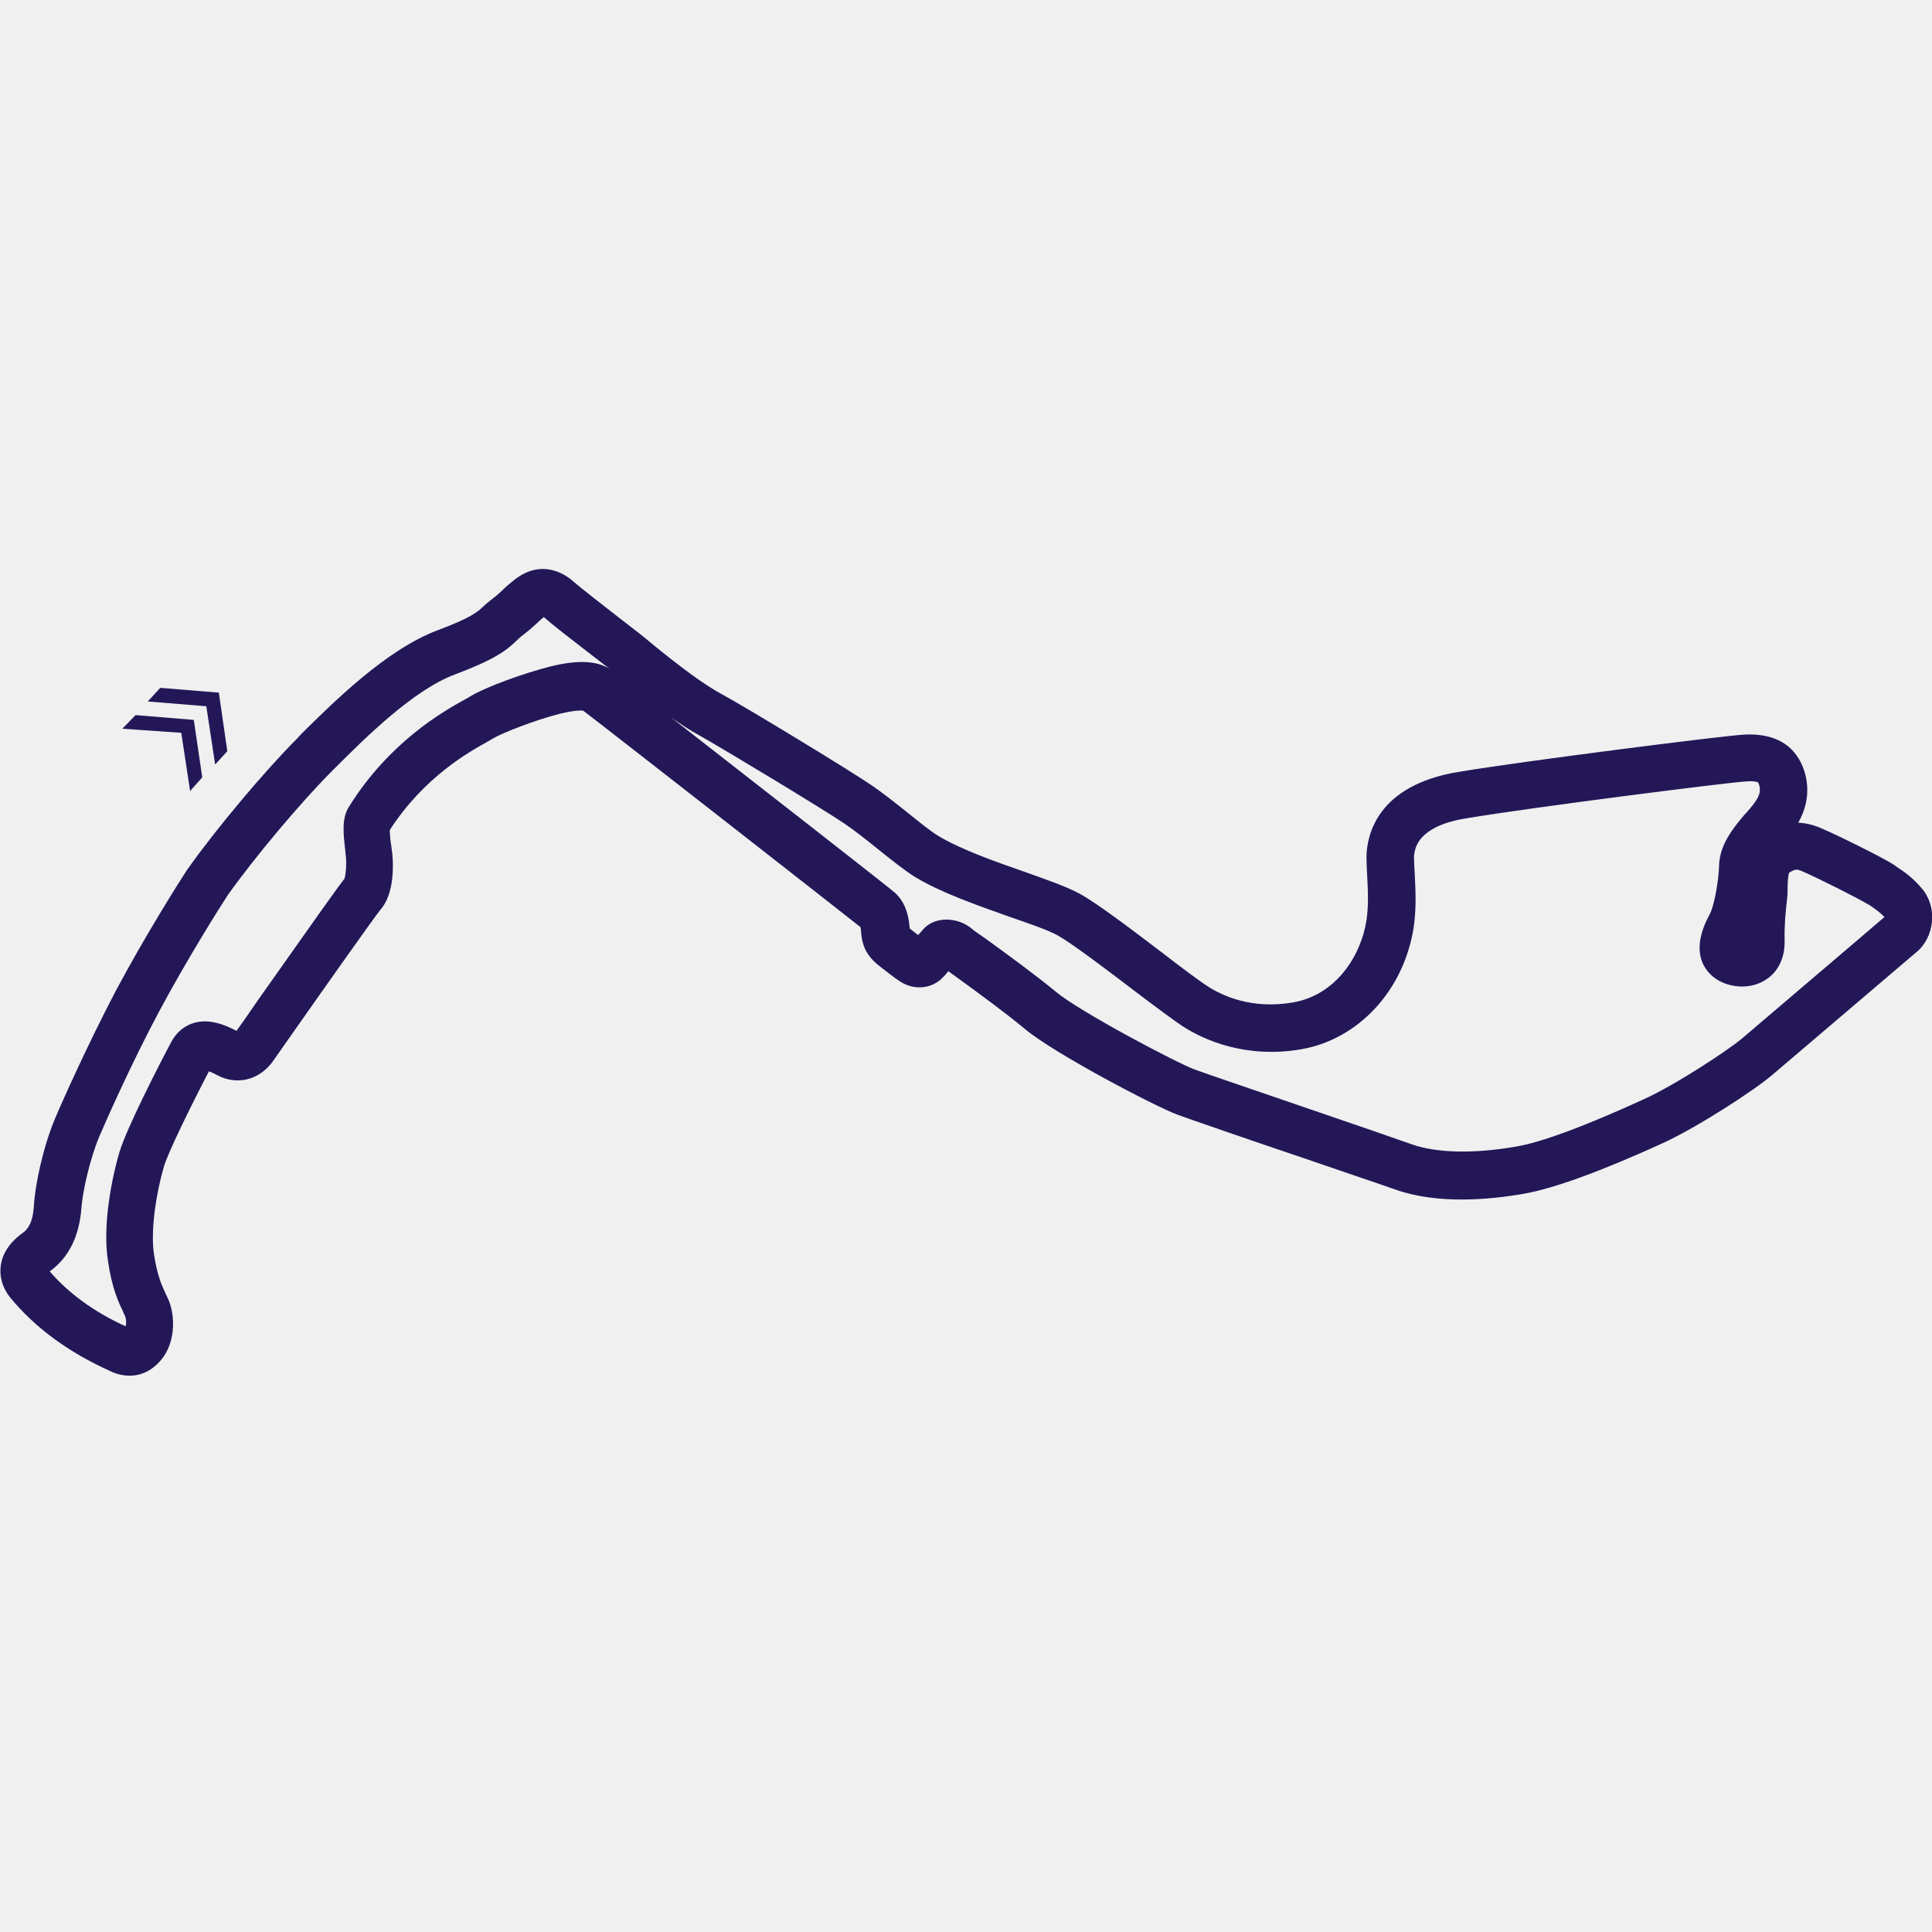
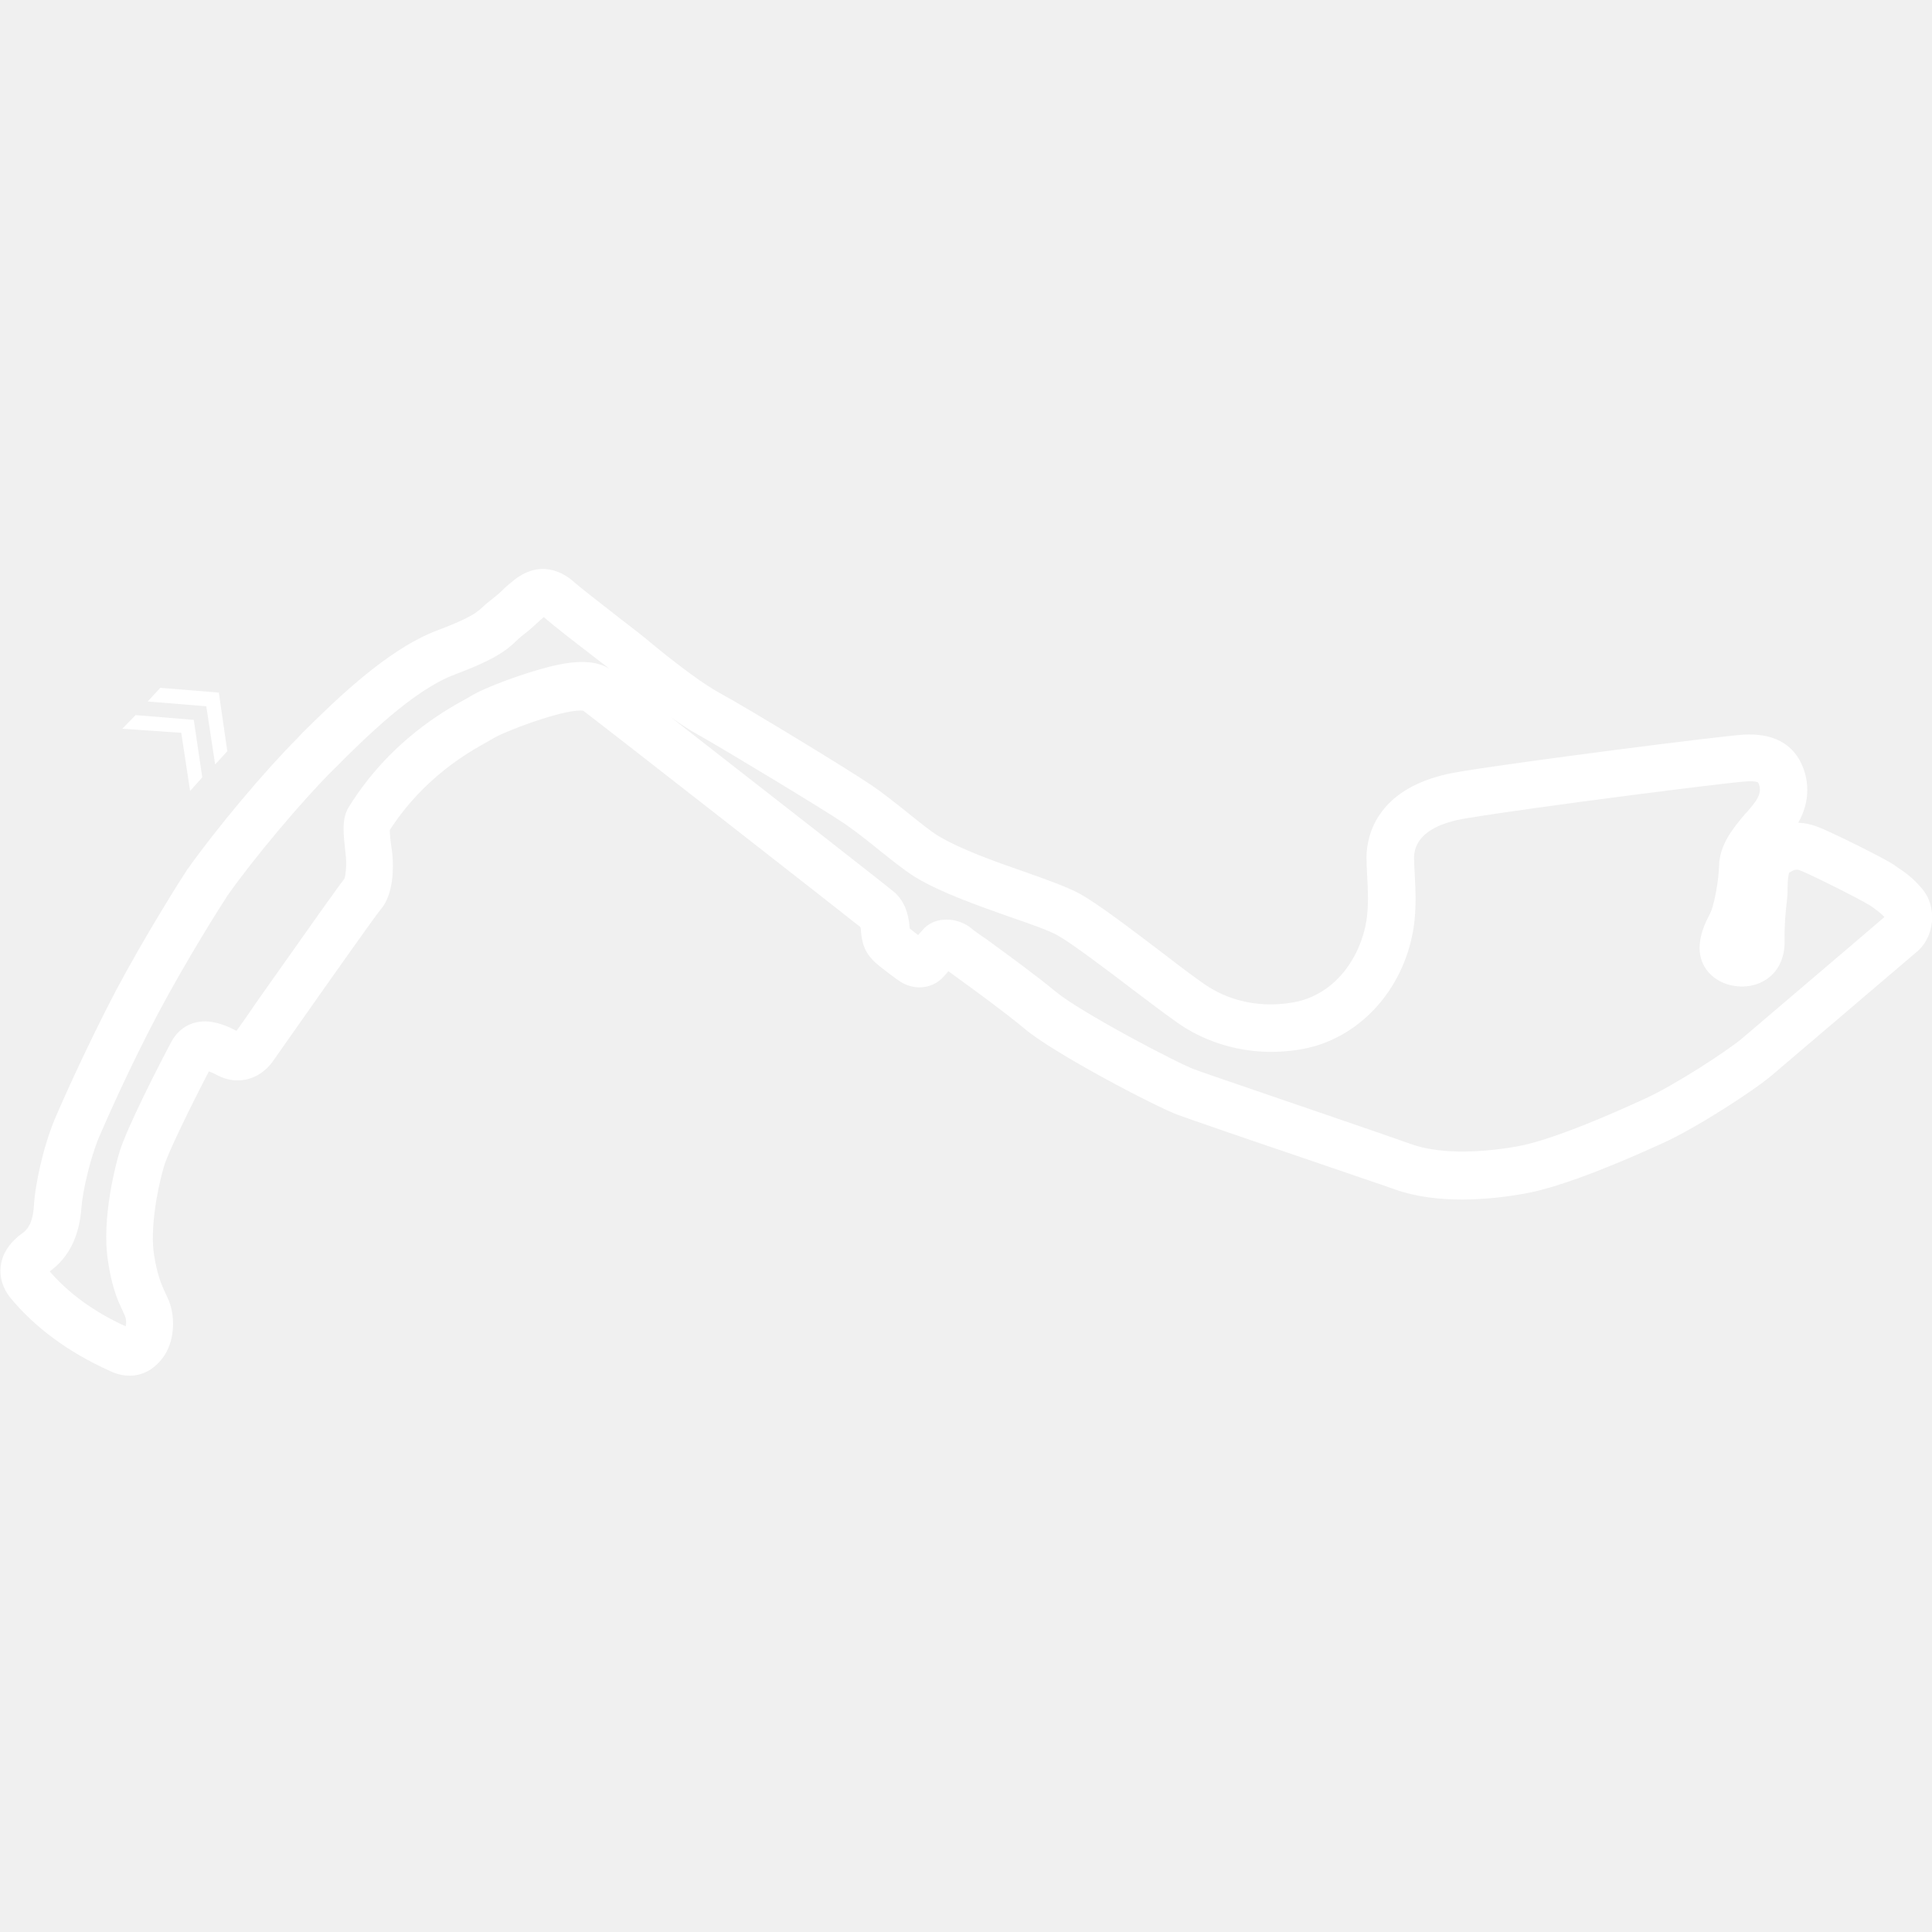
- <svg xmlns="http://www.w3.org/2000/svg" version="1.1" id="uuid-62277c14-1898-4b88-835d-5fa285513cd6" x="0px" y="0px" viewBox="0 0 524.4 524.4" style="enable-background:new 0 0 524.4 524.4;" xml:space="preserve">
-   <style type="text/css">
- 	.st0{fill:#241758;}
- 	.st1{fill:none;}
- </style>
-   <g id="uuid-b9dbee00-3633-4882-bcdb-abdad0dc6e52">
-     <g id="uuid-6cc9f676-1f4d-4af0-9029-0b4dde5ed13a">
-       <g>
-         <polygon class="st0" points="33.2,197.8 36.8,194.1 52.6,195.4 54.9,211 51.6,214.7 49.2,198.9    " />
-         <polygon class="st0" points="40.1,190.4 43.5,186.7 59.4,188 61.7,203.9 58.4,207.5 56,191.7    " />
-       </g>
-     </g>
-     <g id="uuid-efe9ddba-008e-47b9-a756-a7a79c9c7ee4">
-       <path class="st0" d="M35.2,373.4c-1.7,0-3.6-0.4-5.4-1.3c-11.3-5.1-20.4-11.8-27.1-20c-2-2.5-2.9-5.6-2.5-8.5    c0.3-2.4,1.6-5.8,5.9-8.9c1.3-0.9,2.8-2.6,3.1-7.4c0.3-5.6,2.5-16,5.7-23.6c1.8-4.3,8.8-20,16.5-34.7    c8.2-15.4,17.6-30.2,19.5-33.1c0,0,0.1-0.1,0.1-0.1c7.7-10.9,21-26.7,29.6-35.3L82,199c8.6-8.5,22.9-22.7,36.7-27.9    c9.4-3.5,11-5.1,12.5-6.5c0.5-0.5,1.2-1.1,2-1.7c1.7-1.3,2.8-2.3,3.8-3.3c0.7-0.7,1.4-1.2,2.1-1.8c7.6-6.4,14.2-2.1,16.6,0.1    c2.1,1.8,7.6,6.1,12.5,9.9c3.5,2.7,6.9,5.3,8.6,6.8c7.9,6.5,14.6,11.4,18.9,13.7c7,3.8,34.3,20.4,40.5,24.6    c3.3,2.2,6.9,5.1,10.3,7.8c3.1,2.5,6.2,5,8.2,6.2c6,3.6,15.2,6.9,23.3,9.7c6.2,2.2,11.6,4.1,15.1,6c4.7,2.6,13.7,9.4,22.5,16.1    c5.3,4.1,10.4,7.9,12.5,9.2c3.8,2.4,11.7,6.1,22.8,4.2c11.7-2,18.5-12.6,20-22.3c0.6-4,0.4-8.2,0.2-11.8c-0.1-2-0.2-3.8-0.2-5.5    c0.1-5.7,2.8-19.4,25.1-23c17.3-2.9,71.7-9.8,77.3-10.1c12.5-0.7,15.9,7,16.9,11.6c1,5-0.3,9.1-2.1,12.3c1.9,0.1,3.9,0.5,6.2,1.5    c4.5,1.9,16.6,7.9,19.9,10c0,0,0.1,0.1,0.1,0.1l0.1,0.1c2.9,1.9,4.7,3.2,7.2,6.1c2.1,2.4,3.1,5.7,2.8,9c-0.3,3.3-1.8,6.4-4.3,8.4    c-2.5,2.1-34.7,29.6-39.1,33.3c-4.9,4.2-20.5,14.3-29.7,18.5c-16.9,7.7-29.6,12.3-37.6,13.7c-9.6,1.7-23.5,2.9-34.9-1.1    c-3.9-1.4-14.1-4.8-24.8-8.5c-15.4-5.2-31.3-10.7-34.3-11.8c-6-2.2-33.5-16.6-41.5-23.3c-4.9-4.1-13.2-10.2-18.2-13.8    c-1.1-0.8-1.9-1.4-2.6-1.9c-0.4,0.5-0.7,0.9-1,1.2c-0.1,0.1-0.2,0.2-0.3,0.3c-3.1,3.5-8.5,3.9-12.5,0.8c-0.1,0-0.1-0.1-0.2-0.1    c-0.5-0.4-1.2-0.9-2-1.5c-2.1-1.6-3.4-2.6-4.2-3.4c-0.1-0.1-0.1-0.1-0.2-0.2c-1.9-2-3-4-3.3-7.9c0-0.6-0.1-1-0.2-1.2    c-5.9-4.7-68.6-53.7-75.2-58.7c-0.6-0.1-2.4-0.1-6.2,0.8c-6.8,1.7-15.9,5.3-18.2,6.7c-0.4,0.2-1,0.6-1.9,1.1    c-4.7,2.6-17,9.5-26.2,23.8c0,1.1,0.2,3.1,0.4,4.3c0.1,0.8,0.2,1.6,0.3,2.3c0.3,3.1,0.5,10.9-3.3,15.1    c-1.7,2.1-15.9,22.2-22.7,31.9c-5,7.1-6.3,9-6.6,9.4c-3.7,4.9-9.6,6.3-14.8,3.6c-0.6-0.3-1.5-0.8-2.4-1.1    c-5.3,10.2-11.1,22.1-12.2,25.8c-2.1,7.2-3.7,17.4-2.7,23.9c0.9,5.8,2.1,8.3,3,10.3c0.4,0.8,0.7,1.5,1.1,2.4    c1.5,3.9,1.7,10-1.2,14.6C42.3,371.4,39,373.4,35.2,373.4L35.2,373.4z M13.5,345.1c5.1,5.9,12,11,20.6,14.9    c0.2-0.7,0.2-1.8-0.1-2.6c-0.1-0.4-0.4-0.8-0.6-1.4c-1.2-2.5-3-6.2-4.1-13.8c-1.8-11.5,2.2-26.5,3.1-29.4    c1.9-6.5,11.2-24.6,14.1-30c2.2-4.1,6.3-6.2,11.1-5.4c2.4,0.4,4.7,1.4,6.6,2.4c0.9-1.2,3.4-4.8,6-8.6    c15.8-22.4,21.7-30.7,23.3-32.7c0.3-0.9,0.6-3.3,0.4-5.8c-0.1-0.6-0.1-1.3-0.2-2c-0.5-4.4-1-8.5,1-11.7c11-17.7,25.8-26,31.4-29.1    c0.6-0.3,1.1-0.6,1.4-0.8c4.4-2.7,15.1-6.5,21.9-8.2c7.3-1.8,12.4-1.6,16,0.6c-1.4-1.1-3.1-2.4-4.8-3.7c-5.2-4-10.5-8.1-13-10.3    c-0.6,0.5-1.2,1-1.8,1.6c-1.1,1-2.4,2.2-4.4,3.7c0,0,0,0-0.1,0.1c-0.4,0.3-0.7,0.6-1.1,1c-2.8,2.7-5.9,5.1-16.8,9.2    c-11.2,4.2-24.3,17.2-32.1,25l-1.4,1.4c-8,8-20.9,23.3-28.1,33.5c-1.9,2.9-10.9,17.1-18.8,31.9c-7.6,14.3-14.3,29.5-16.1,33.7    c-2.5,6-4.5,14.9-4.8,19.3C21.5,335.6,18.7,341.3,13.5,345.1C13.5,345.1,13.5,345.1,13.5,345.1L13.5,345.1z M256.9,249.6    c2.5,0,5,0.9,6.9,2.5c0.3,0.3,2.1,1.6,3.9,2.8c5.1,3.7,13.6,9.9,18.9,14.3c6.6,5.5,33,19.4,37.7,21.1c2.9,1.1,19.5,6.7,34,11.7    c10.8,3.7,21,7.2,24.9,8.6c6.8,2.4,16.9,2.6,28.4,0.6c4.8-0.8,14.6-3.7,34.5-12.8c8.3-3.7,22.9-13.3,26.7-16.5    c4.2-3.6,34.2-29.1,38.7-33c-1.2-1.2-2.1-1.9-4.3-3.4l-0.1,0c-2.4-1.5-13.5-7.1-17.9-9c-1.4-0.6-1.9-0.7-3.6,0.4    c-0.2,0.7-0.4,2.1-0.4,4.2c0,0.4,0,0.8,0,1c0,0.7-0.1,1.4-0.2,2.5c-0.3,2.6-0.7,6.4-0.6,10.7c0.1,4.7-1.8,8.7-5.4,10.8    c-4.1,2.5-9.2,1.9-12.4,0.1c-2.2-1.2-9-6.1-2.6-17.9c1.4-2.6,2.5-9.6,2.6-13.2c0.1-5.8,3.8-10.3,7.1-14.2l0.4-0.4    c2.8-3.2,3.9-4.8,3.5-7c-0.2-0.8-0.4-1.1-0.4-1.1c0,0-0.6-0.5-3.2-0.3c-4.4,0.2-58,7-75.9,10c-6.5,1-14.1,3.7-14.3,10.6    c0,1.2,0.1,2.8,0.2,4.6c0.2,4.1,0.5,9.1-0.3,14.5c-2.7,17.1-15,30.3-30.5,33c-15.2,2.6-26.4-2.6-31.8-6c-2.5-1.6-7.6-5.4-13.4-9.8    c-7.6-5.8-17-12.9-20.9-15.1c-2.5-1.4-7.7-3.2-13.2-5.1c-8.7-3.1-18.5-6.5-25.6-10.8c-2.7-1.7-6.1-4.4-9.6-7.2    c-3.2-2.6-6.5-5.2-9.4-7.2c-5.9-4-32.9-20.3-39.5-24c-2.4-1.3-5-3-7.7-4.9c22.2,17.3,59.5,46.4,60.8,47.6c2.4,2.2,3.7,5.3,4,9.5    c0,0.1,0,0.2,0,0.2c0.5,0.4,1.5,1.2,2.3,1.8c0.4-0.4,0.7-0.8,1-1.1C251.9,250.5,254.4,249.6,256.9,249.6L256.9,249.6z     M471.4,256.1L471.4,256.1L471.4,256.1z" />
-     </g>
-     <rect class="st1" width="524.4" height="524.4" />
+ <svg xmlns="http://www.w3.org/2000/svg" width="100" height="100" viewBox="0 0 100 100" fill="none">
+   <g clip-path="url(#clip0_429_1485)">
+     <path d="M6.331 37.719L7.018 37.014L10.03 37.262L10.469 40.236L9.84 40.942L9.382 37.929L6.331 37.719Z" fill="white" />
+     <path d="M7.646 36.308L8.295 35.602L11.327 35.85L11.765 38.883L11.136 39.569L10.678 36.556L7.646 36.308Z" fill="white" />
+     <path d="M6.713 71.205C6.388 71.205 6.026 71.129 5.683 70.957C3.528 69.985 1.793 68.707 0.515 67.144C0.134 66.667 -0.038 66.076 0.038 65.523C0.095 65.065 0.343 64.417 1.163 63.825C1.411 63.654 1.697 63.33 1.754 62.414C1.812 61.346 2.231 59.363 2.841 57.914C3.185 57.094 4.52 54.1 5.988 51.297C7.552 48.36 9.344 45.538 9.706 44.985L9.726 44.966C11.194 42.887 13.73 39.874 15.37 38.234L15.637 37.948C17.277 36.327 20.004 33.62 22.636 32.628C24.428 31.96 24.733 31.655 25.019 31.388C25.114 31.293 25.248 31.179 25.401 31.064C25.725 30.816 25.934 30.626 26.125 30.435C26.259 30.301 26.392 30.206 26.526 30.092C27.975 28.871 29.233 29.691 29.691 30.111C30.092 30.454 31.14 31.274 32.075 31.999C32.742 32.513 33.391 33.009 33.715 33.295C35.221 34.535 36.499 35.469 37.319 35.908C38.654 36.632 43.86 39.798 45.042 40.599C45.671 41.018 46.358 41.571 47.006 42.086C47.597 42.563 48.188 43.04 48.57 43.269C49.714 43.955 51.468 44.584 53.013 45.118C54.195 45.538 55.225 45.9 55.893 46.263C56.789 46.758 58.505 48.055 60.183 49.333C61.194 50.114 62.166 50.839 62.567 51.087C63.291 51.545 64.798 52.25 66.915 51.888C69.146 51.507 70.442 49.485 70.729 47.636C70.843 46.873 70.805 46.072 70.767 45.385C70.748 45.004 70.729 44.661 70.729 44.337C70.748 43.249 71.263 40.637 75.515 39.95C78.814 39.398 89.188 38.082 90.256 38.025C92.639 37.891 93.288 39.359 93.478 40.236C93.669 41.19 93.421 41.972 93.078 42.582C93.44 42.601 93.822 42.677 94.26 42.868C95.118 43.23 97.426 44.375 98.055 44.775L98.074 44.794L98.093 44.813C98.646 45.175 98.989 45.423 99.466 45.976C99.867 46.434 100.057 47.063 100 47.693C99.943 48.322 99.657 48.913 99.18 49.294C98.703 49.695 92.563 54.939 91.724 55.645C90.79 56.446 87.815 58.372 86.06 59.172C82.838 60.641 80.416 61.518 78.89 61.785C77.06 62.109 74.409 62.338 72.235 61.575C71.491 61.308 69.546 60.66 67.506 59.954C64.569 58.963 61.537 57.914 60.965 57.704C59.821 57.285 54.577 54.539 53.051 53.261C52.117 52.479 50.534 51.316 49.581 50.629C49.371 50.477 49.218 50.362 49.085 50.267C49.008 50.362 48.951 50.439 48.894 50.496C48.875 50.515 48.856 50.534 48.837 50.553C48.246 51.221 47.216 51.297 46.453 50.706C46.434 50.706 46.434 50.687 46.415 50.687C46.32 50.61 46.186 50.515 46.034 50.401C45.633 50.095 45.385 49.905 45.233 49.752C45.214 49.733 45.214 49.733 45.195 49.714C44.832 49.333 44.623 48.951 44.565 48.208C44.565 48.093 44.546 48.017 44.527 47.979C43.402 47.083 31.446 37.738 30.187 36.785C30.073 36.766 29.729 36.766 29.005 36.938C27.708 37.262 25.973 37.948 25.534 38.215C25.458 38.253 25.343 38.33 25.172 38.425C24.276 38.921 21.93 40.236 20.176 42.964C20.176 43.173 20.214 43.555 20.252 43.783C20.271 43.936 20.29 44.089 20.309 44.222C20.366 44.813 20.404 46.301 19.68 47.102C19.356 47.502 16.648 51.335 15.351 53.185C14.398 54.539 14.15 54.901 14.092 54.977C13.387 55.912 12.262 56.179 11.27 55.664C11.156 55.606 10.984 55.511 10.812 55.454C9.802 57.399 8.696 59.668 8.486 60.374C8.086 61.747 7.78 63.692 7.971 64.931C8.143 66.037 8.372 66.514 8.543 66.896C8.619 67.048 8.677 67.182 8.753 67.353C9.039 68.097 9.077 69.26 8.524 70.137C8.066 70.824 7.437 71.205 6.713 71.205ZM2.574 65.809C3.547 66.934 4.863 67.906 6.503 68.65C6.541 68.516 6.541 68.307 6.484 68.154C6.465 68.078 6.407 68.002 6.369 67.887C6.14 67.41 5.797 66.705 5.587 65.256C5.244 63.063 6.007 60.202 6.179 59.649C6.541 58.41 8.314 54.958 8.867 53.928C9.287 53.147 10.069 52.746 10.984 52.899C11.442 52.975 11.88 53.166 12.243 53.356C12.414 53.127 12.891 52.441 13.387 51.716C16.4 47.445 17.525 45.862 17.83 45.481C17.887 45.309 17.944 44.851 17.906 44.375C17.887 44.26 17.887 44.127 17.868 43.993C17.773 43.154 17.677 42.372 18.059 41.762C20.157 38.387 22.979 36.804 24.047 36.213C24.161 36.156 24.256 36.099 24.314 36.06C25.153 35.545 27.193 34.821 28.49 34.497C29.882 34.153 30.854 34.191 31.541 34.611C31.274 34.401 30.95 34.153 30.626 33.906C29.634 33.143 28.623 32.361 28.147 31.941C28.032 32.037 27.918 32.132 27.803 32.246C27.594 32.437 27.346 32.666 26.964 32.952C26.964 32.952 26.964 32.952 26.945 32.971C26.869 33.028 26.812 33.086 26.735 33.162C26.201 33.677 25.61 34.134 23.532 34.916C21.396 35.717 18.898 38.196 17.41 39.684L17.143 39.95C15.618 41.476 13.158 44.394 11.785 46.339C11.423 46.892 9.706 49.6 8.2 52.422C6.751 55.149 5.473 58.047 5.13 58.848C4.653 59.992 4.272 61.69 4.214 62.529C4.1 63.997 3.566 65.084 2.574 65.809ZM48.989 47.597C49.466 47.597 49.943 47.769 50.305 48.074C50.362 48.131 50.706 48.379 51.049 48.608C52.022 49.314 53.642 50.496 54.653 51.335C55.912 52.384 60.946 55.034 61.842 55.359C62.395 55.568 65.561 56.636 68.326 57.59C70.385 58.295 72.33 58.963 73.074 59.23C74.371 59.687 76.297 59.725 78.49 59.344C79.405 59.191 81.274 58.639 85.069 56.903C86.651 56.198 89.436 54.367 90.16 53.757C90.961 53.07 96.682 48.208 97.54 47.464C97.311 47.235 97.14 47.102 96.72 46.816H96.701C96.243 46.529 94.127 45.462 93.288 45.099C93.021 44.985 92.925 44.966 92.601 45.175C92.563 45.309 92.525 45.576 92.525 45.976C92.525 46.053 92.525 46.129 92.525 46.167C92.525 46.301 92.506 46.434 92.487 46.644C92.43 47.14 92.353 47.864 92.372 48.684C92.391 49.581 92.029 50.343 91.343 50.744C90.561 51.221 89.588 51.106 88.978 50.763C88.558 50.534 87.262 49.6 88.482 47.349C88.749 46.854 88.959 45.519 88.978 44.832C88.997 43.726 89.703 42.868 90.332 42.124L90.408 42.048C90.942 41.438 91.152 41.133 91.076 40.713C91.037 40.561 90.999 40.504 90.999 40.504C90.999 40.504 90.885 40.408 90.389 40.446C89.55 40.484 79.329 41.781 75.915 42.353C74.676 42.544 73.227 43.059 73.189 44.375C73.189 44.603 73.208 44.908 73.227 45.252C73.265 46.034 73.322 46.987 73.169 48.017C72.655 51.278 70.309 53.795 67.353 54.31C64.455 54.806 62.319 53.814 61.289 53.166C60.812 52.861 59.84 52.136 58.734 51.297C57.285 50.191 55.492 48.837 54.748 48.417C54.272 48.15 53.28 47.807 52.231 47.445C50.572 46.854 48.703 46.205 47.349 45.385C46.835 45.061 46.186 44.546 45.519 44.012C44.909 43.517 44.279 43.021 43.726 42.639C42.601 41.877 37.452 38.768 36.194 38.063C35.736 37.815 35.24 37.49 34.725 37.128C38.959 40.427 46.072 45.976 46.32 46.205C46.777 46.625 47.025 47.216 47.083 48.017C47.083 48.036 47.083 48.055 47.083 48.055C47.178 48.131 47.368 48.284 47.521 48.398C47.597 48.322 47.655 48.246 47.712 48.188C48.036 47.769 48.513 47.597 48.989 47.597Z" fill="white" />
  </g>
+   <defs>
+     <clipPath id="clip0_429_1485">
+       <rect width="100" height="100" fill="white" />
+     </clipPath>
+   </defs>
</svg>
